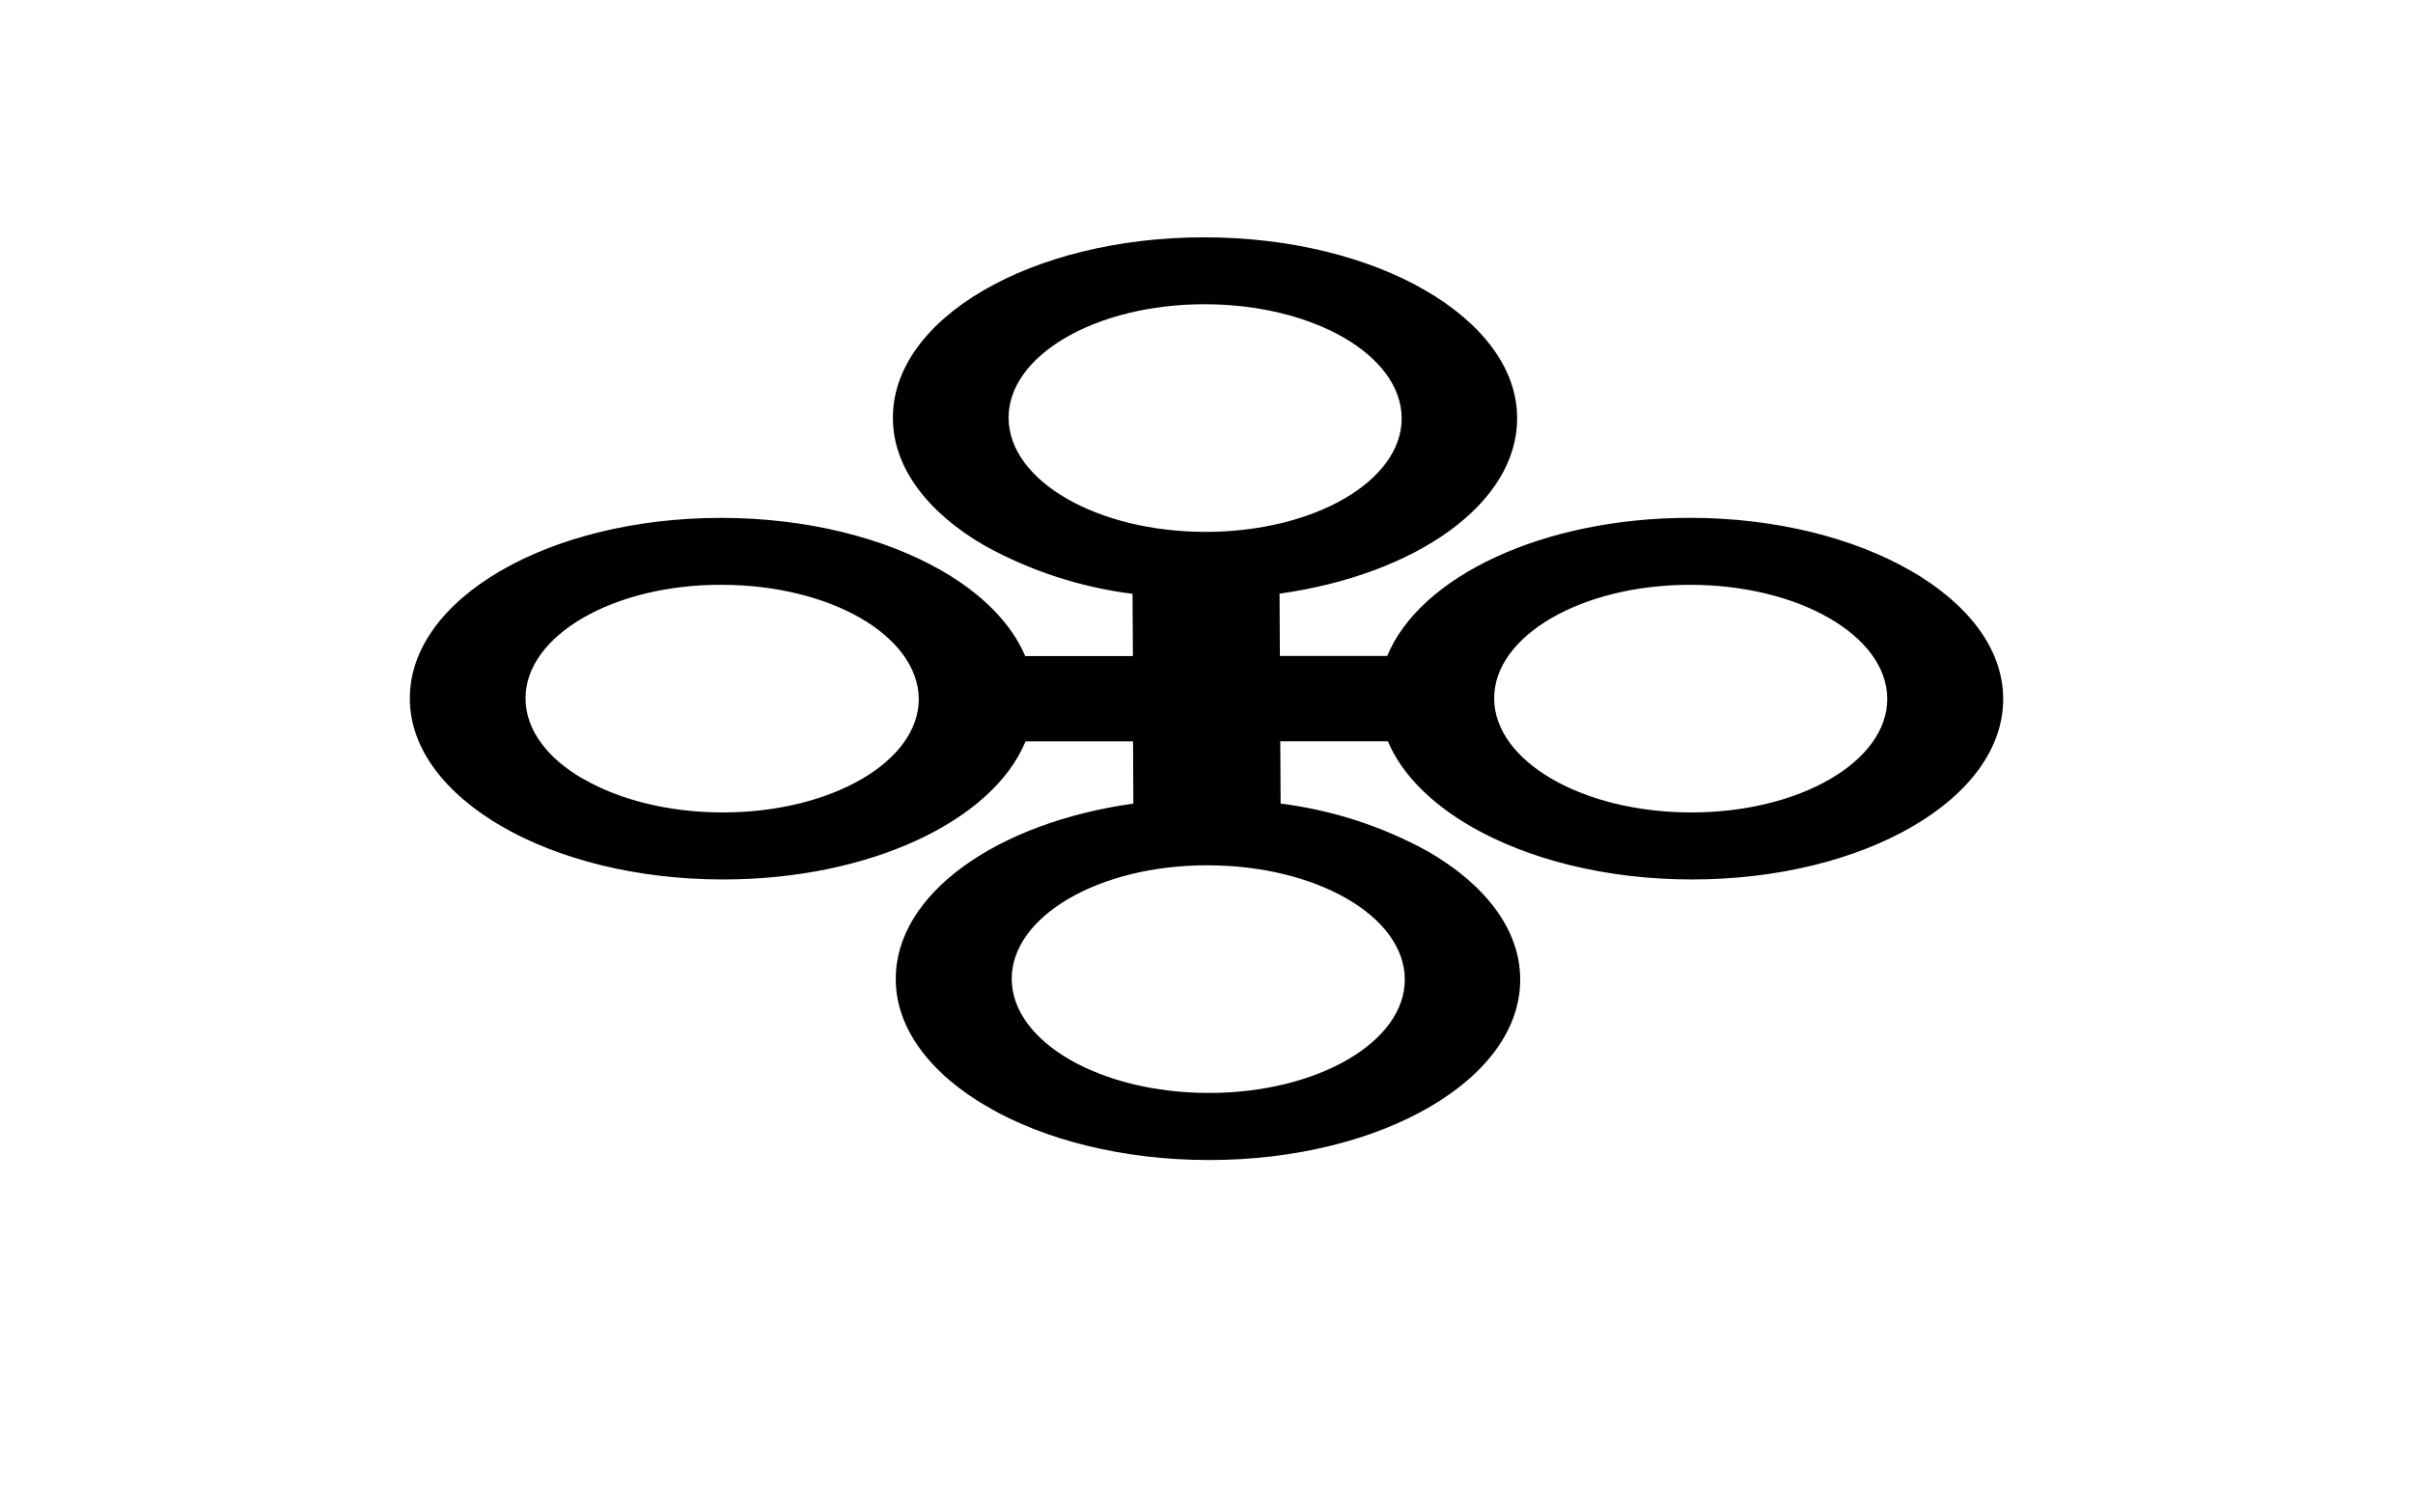
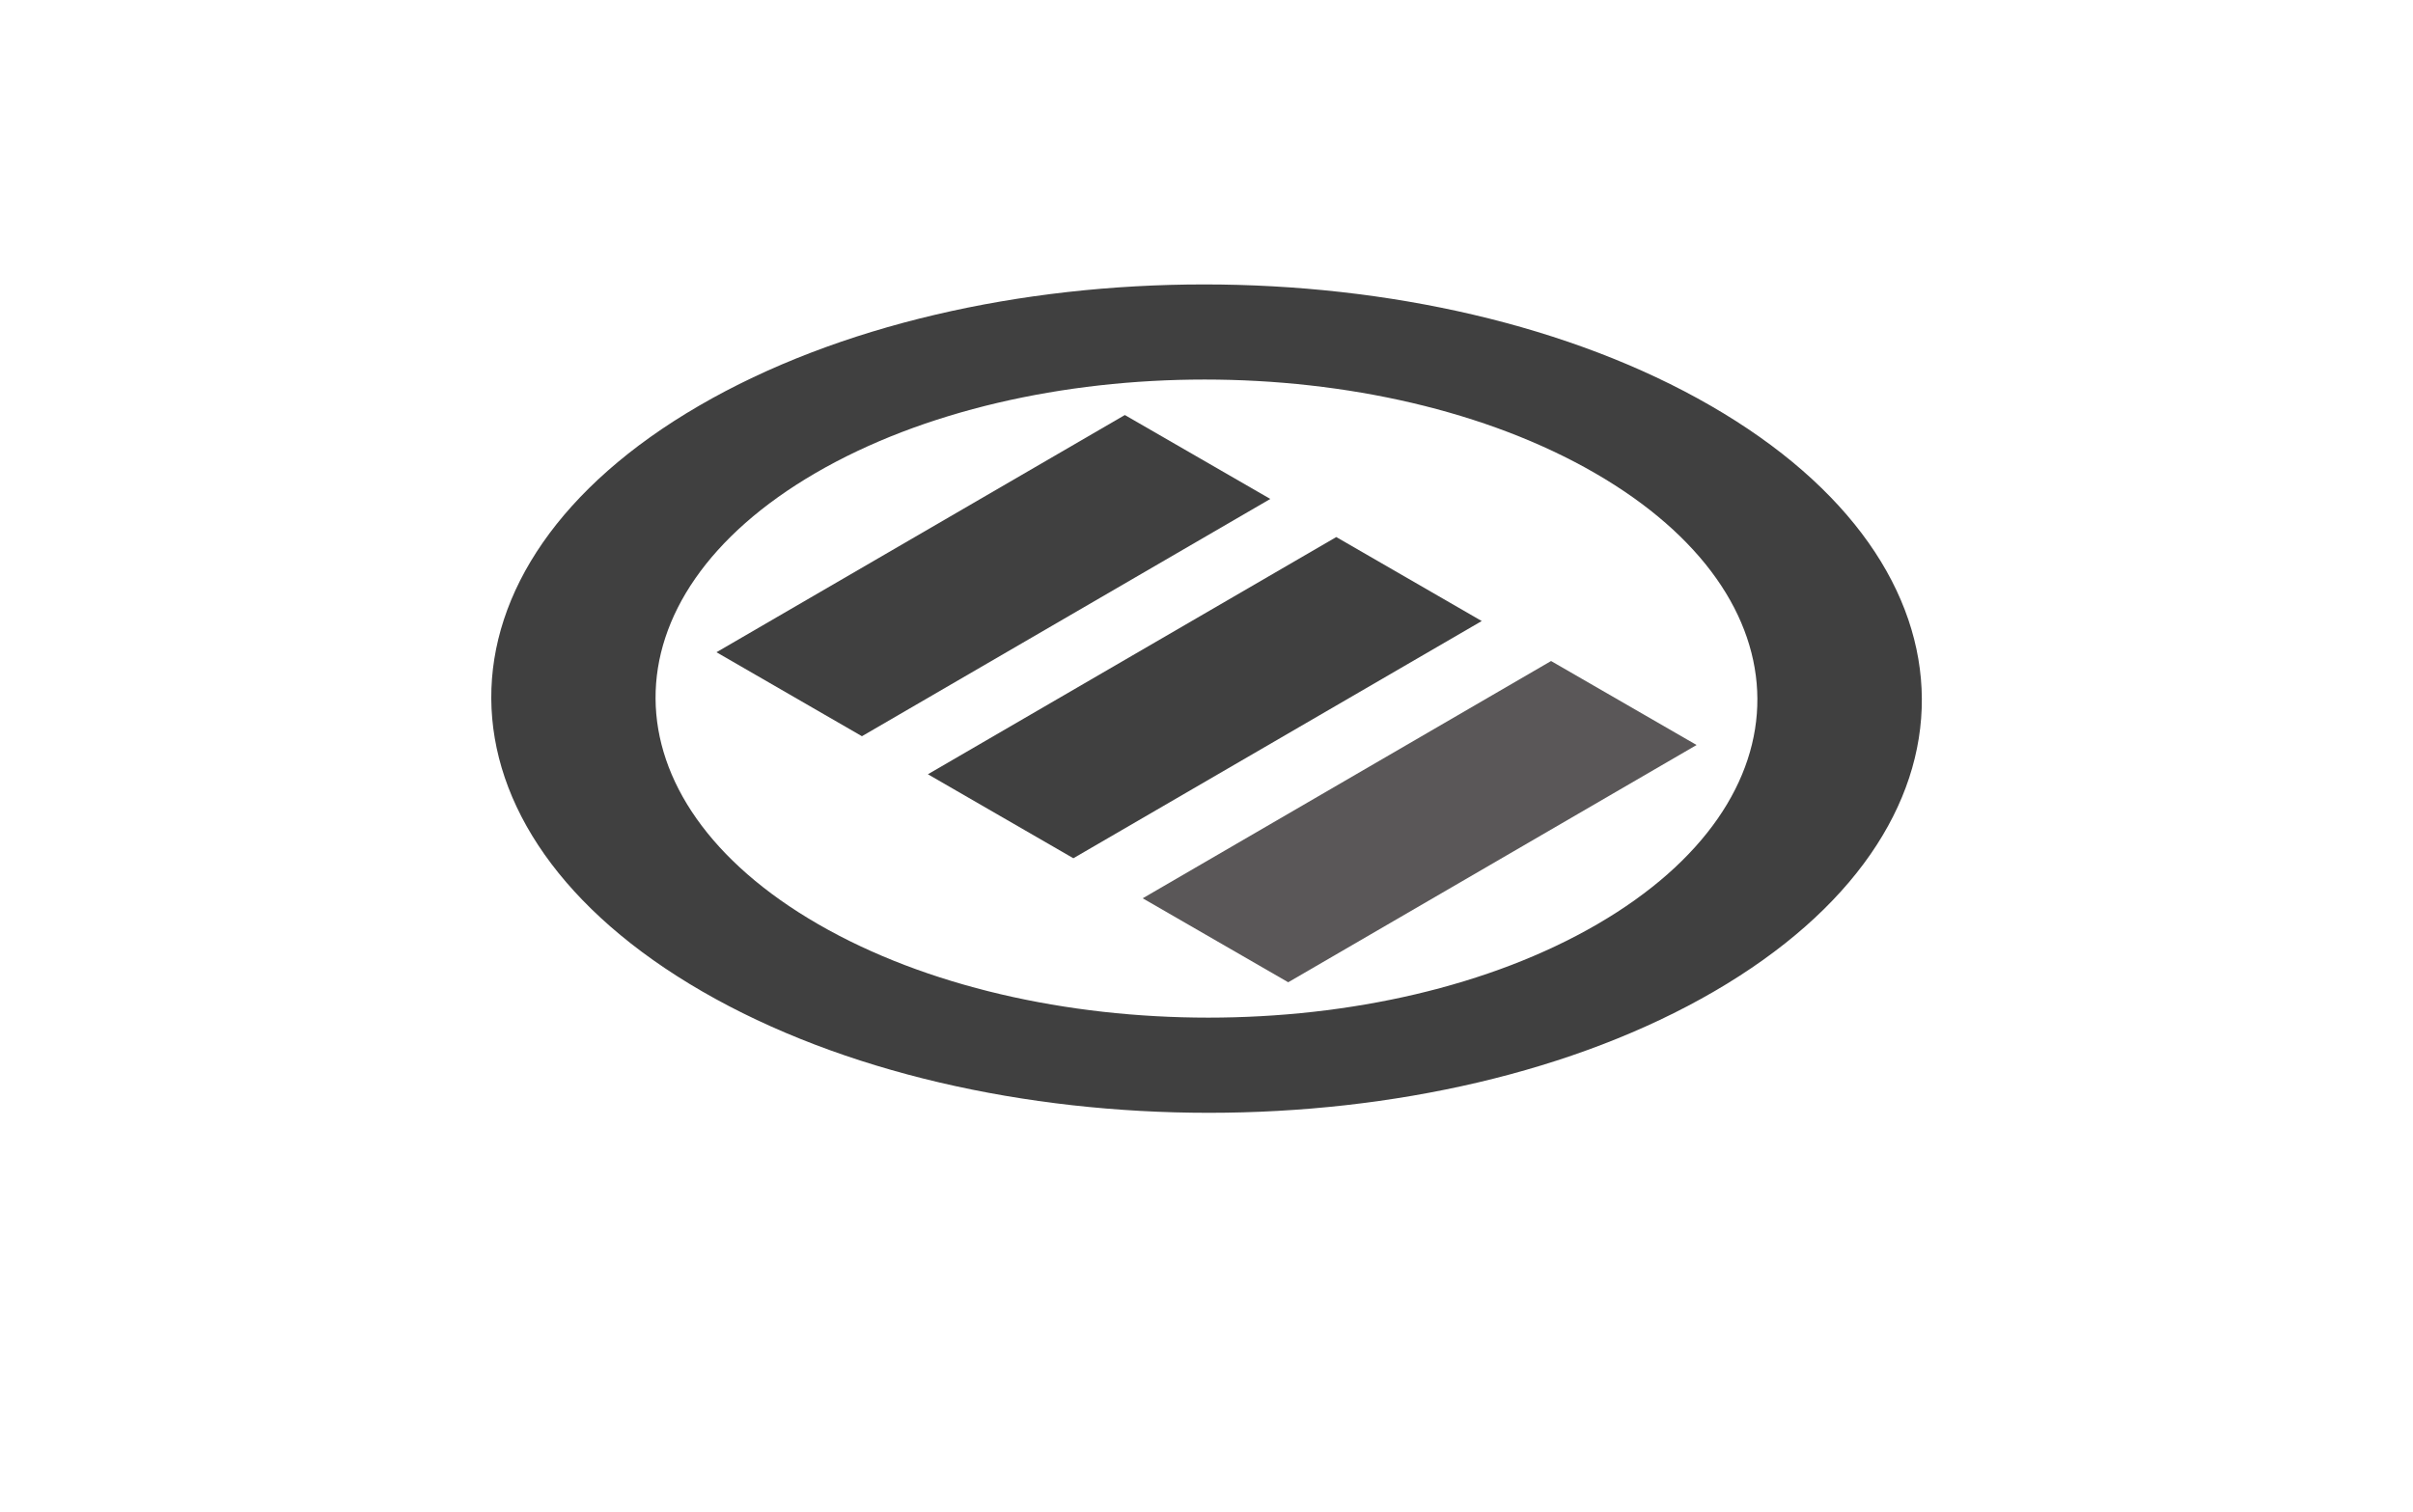
- <svg xmlns="http://www.w3.org/2000/svg" id="ceb4c34f-79d5-4092-becc-85b58ff76099" data-name="Layer 1" width="422.84" height="264.93" viewBox="0 0 422.84 264.93">
+ <svg xmlns="http://www.w3.org/2000/svg" id="ac06ce74-0a39-4c63-9aa6-50e01df0ebee" data-name="Layer 1" width="422.84" height="264.93" viewBox="0 0 422.84 264.93">
  <defs>
-     <clipPath id="18db48c4-d3f0-4b57-8ad4-dbf8e89fc607">
-       <polygon points="49.16 122.46 210.89 28.47 373.69 122.46 211.95 216.45 49.16 122.46" style="fill:none" />
+     <clipPath id="72fcf3f1-ba2d-4b3a-b480-28734c099022">
+       <polygon points="34.15 122.46 210.84 19.78 388.69 122.46 212 225.14 34.15 122.46" style="fill:none" />
    </clipPath>
  </defs>
-   <g style="opacity:1">
+   <g style="opacity:0.75">
    <g style="isolation:isolate">
-       <g style="clip-path:url(#18db48c4-d3f0-4b57-8ad4-dbf8e89fc607)">
-         <path d="M102.25,136.57C96,133,92.12,128,92.09,122.46c-.06-11,15.31-20,34.33-19.95,9.51,0,18.14,2.23,24.39,5.84S160.94,117,161,122.46c.07,11-15.3,19.95-34.33,19.95-9.51,0-18.13-2.23-24.38-5.84m85.17,49.17c-6.25-3.61-10.14-8.6-10.17-14.11-.06-11,15.31-20,34.33-19.95,9.51,0,18.14,2.23,24.39,5.84s10.13,8.6,10.16,14.11c.07,11-15.3,19.95-34.33,19.95-9.51,0-18.13-2.23-24.38-5.84m-.55-98.35c-6.25-3.61-10.14-8.6-10.17-14.11-.06-11,15.3-19.95,34.33-19.95,9.51,0,18.14,2.23,24.39,5.84s10.13,8.6,10.16,14.11c.06,11-15.3,19.95-34.33,19.95-9.51,0-18.13-2.23-24.38-5.84M272,136.57c-6.25-3.61-10.14-8.6-10.17-14.11-.06-11,15.3-19.95,34.33-19.95,9.51,0,18.14,2.23,24.39,5.84s10.13,8.6,10.16,14.11c.06,11-15.3,19.95-34.33,19.95-9.51,0-18.13-2.23-24.38-5.84m62.83-36.52c-9.93-5.73-23.63-9.28-38.74-9.28-25.77,0-47.3,10.32-53,24.21H224.28l-.06-10.92c24-3.36,41.71-15.87,41.63-30.79,0-8.75-6.22-16.67-16.15-22.41S226.07,41.6,211,41.6c-30.22,0-54.63,14.19-54.53,31.69,0,8.75,6.22,16.67,16.15,22.4a72.15,72.15,0,0,0,25.84,8.4l.06,10.91H179.65c-2.43-5.75-7.57-10.89-14.58-14.94-9.93-5.73-23.62-9.28-38.72-9.28-30.22,0-54.63,14.19-54.53,31.69,0,8.75,6.22,16.67,16.15,22.41s23.63,9.28,38.74,9.28c25.77,0,47.3-10.32,53-24.21h18.84l.05,10.91c-24,3.36-41.71,15.87-41.63,30.79,0,8.75,6.22,16.67,16.15,22.41s23.63,9.28,38.74,9.28c30.22,0,54.63-14.19,54.53-31.69,0-8.75-6.21-16.66-16.14-22.39a72.14,72.14,0,0,0-25.84-8.4l-.06-10.92H243.2c2.43,5.75,7.57,10.89,14.58,14.94,9.93,5.73,23.61,9.28,38.71,9.28,30.22,0,54.63-14.19,54.53-31.69,0-8.75-6.22-16.67-16.15-22.41" style="fill:#000000" />
+       <g style="clip-path:url(#72fcf3f1-ba2d-4b3a-b480-28734c099022)">
+         <path d="M143.37,162c-37.83-21.84-38-57.25-.45-79.09s98.71-21.84,136.54,0,38,57.25.45,79.09-98.72,21.84-136.54,0M299.77,71.12c-49.11-28.35-128.48-28.35-177.27,0S74,145.45,123.08,173.8s128.48,28.35,177.27,0,48.53-74.33-.58-102.68" style="fill:#000000" />
+         <polyline points="222.6 87.46 197.11 72.75 125.55 114.33 151.04 129.05 222.6 87.46" style="fill:#000000" />
+         <polyline points="297.3 130.59 271.8 115.87 200.24 157.46 225.74 172.18 297.3 130.59" style="fill:#231f20" />
+         <polyline points="259.65 108.86 234.16 94.14 162.6 135.72 188.09 150.44 259.65 108.86" style="fill:#000000" />
      </g>
    </g>
  </g>
</svg>
